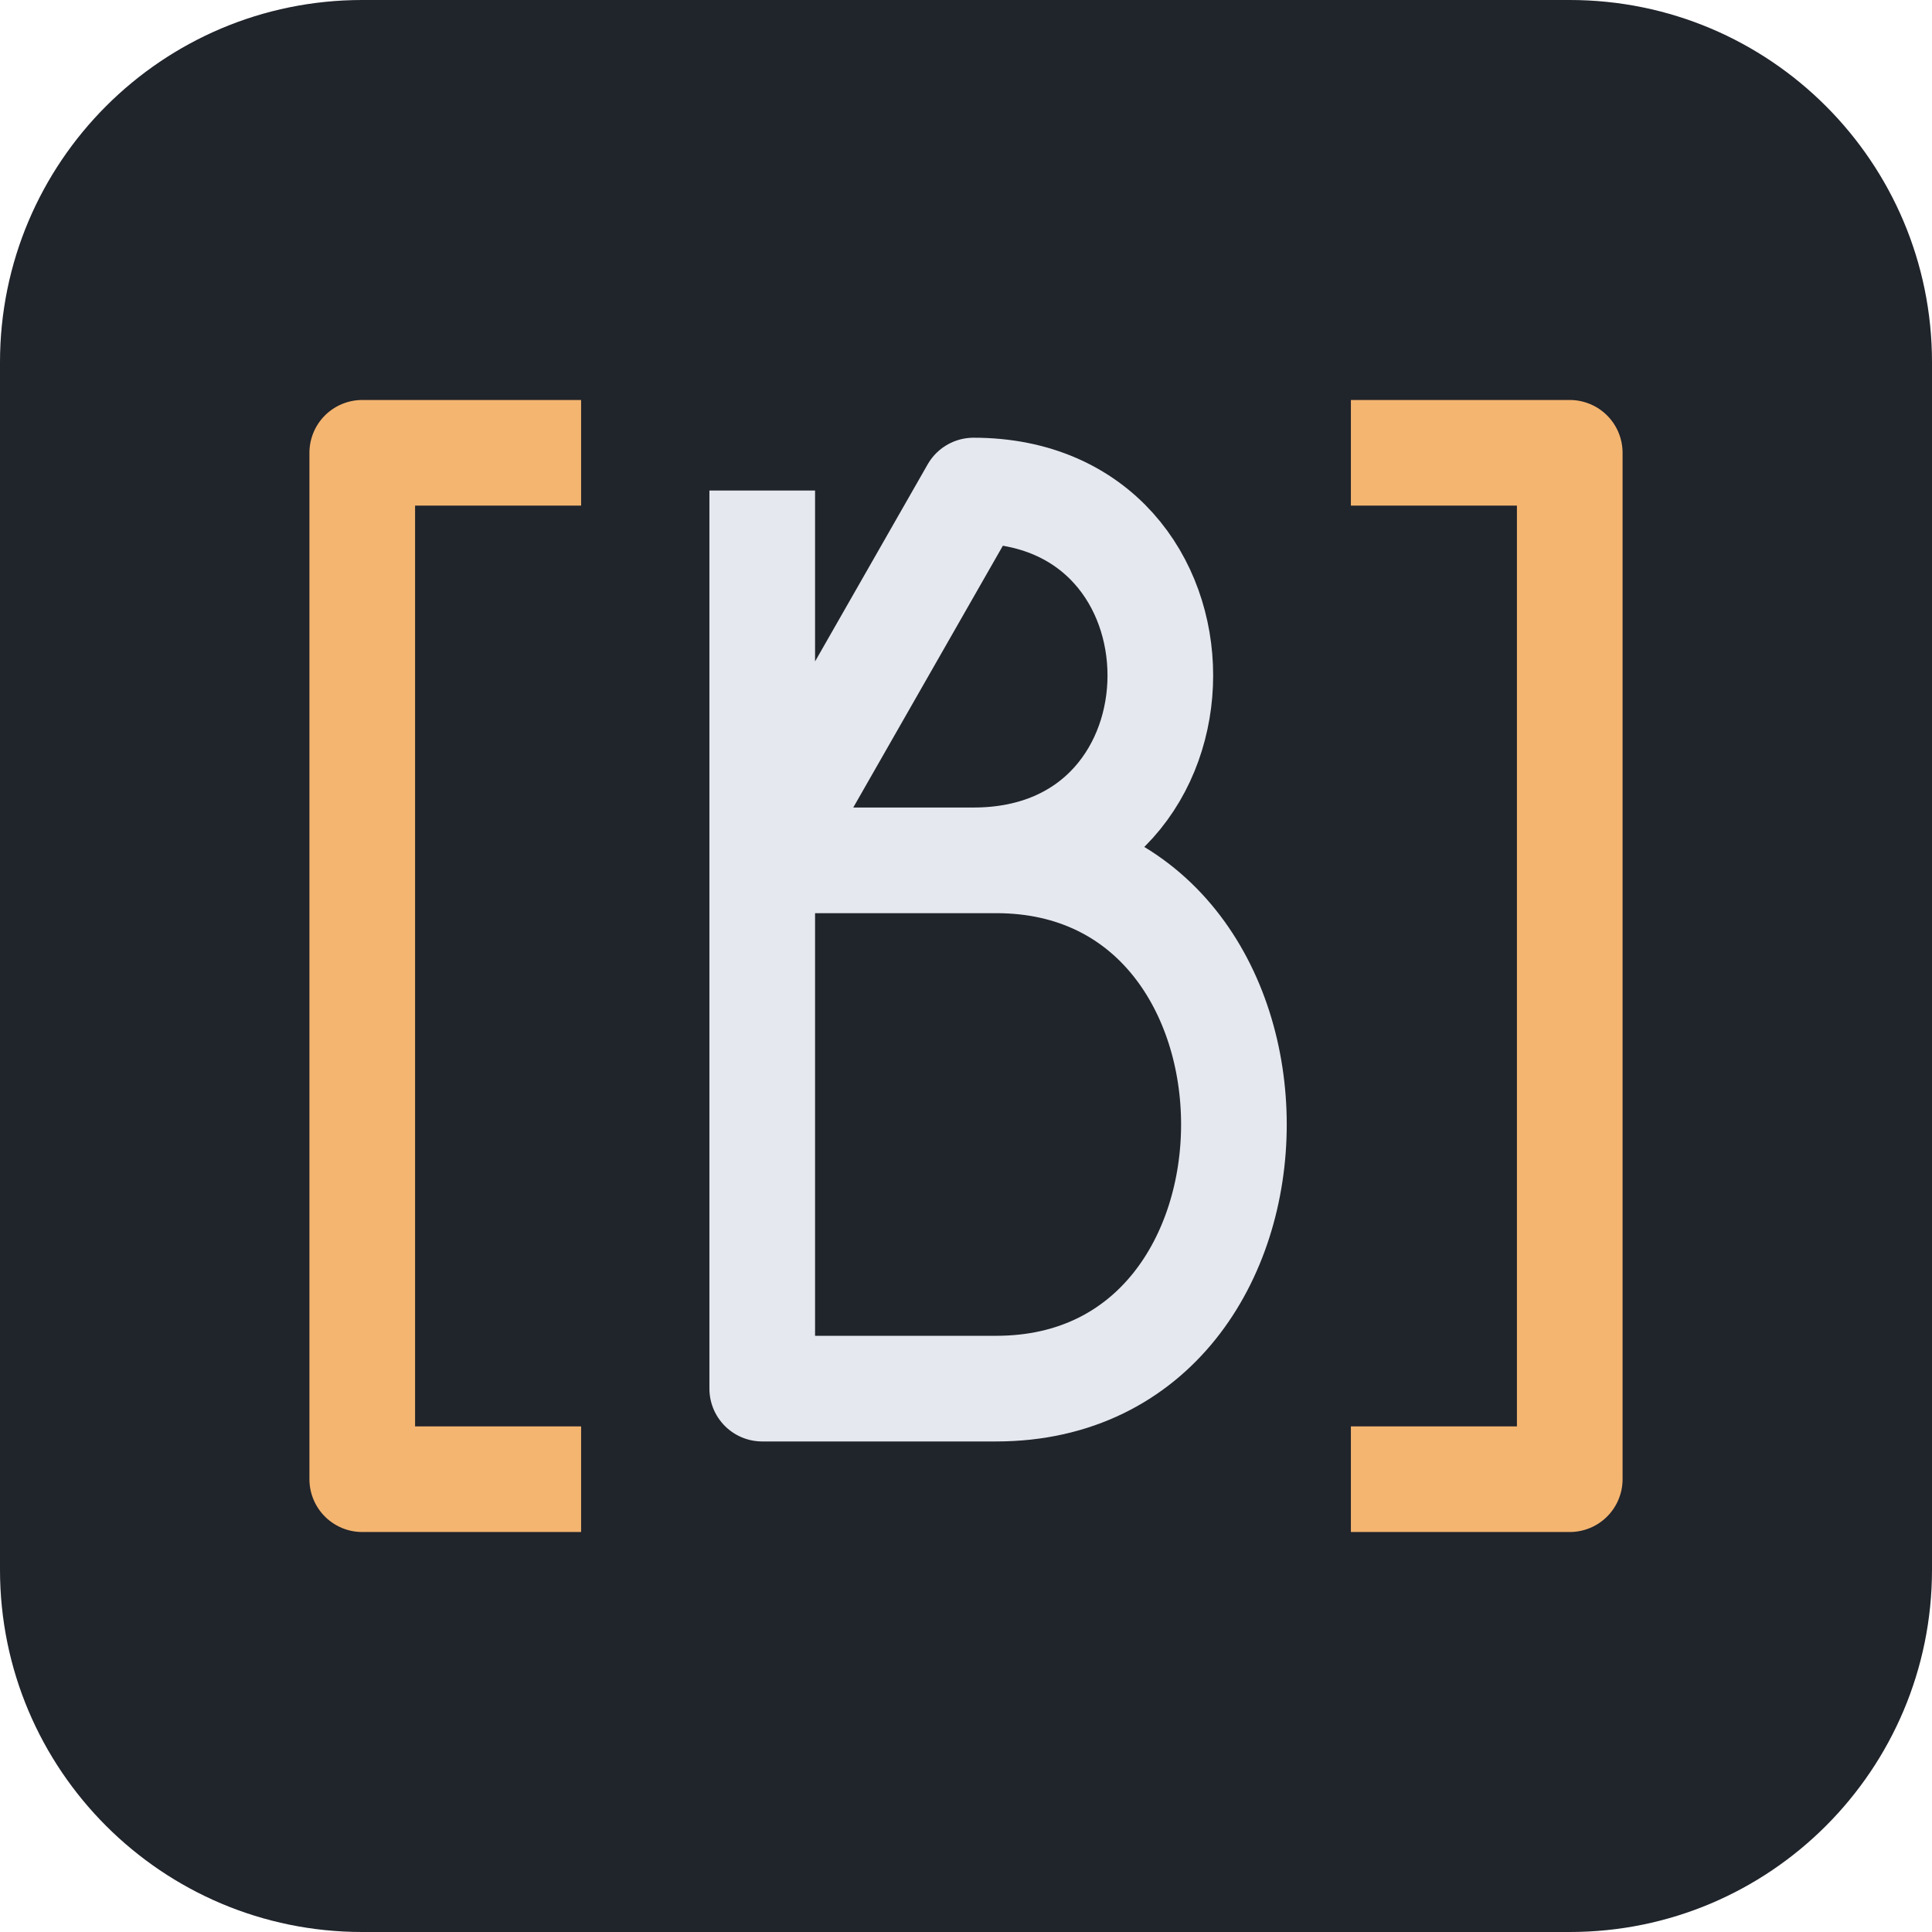
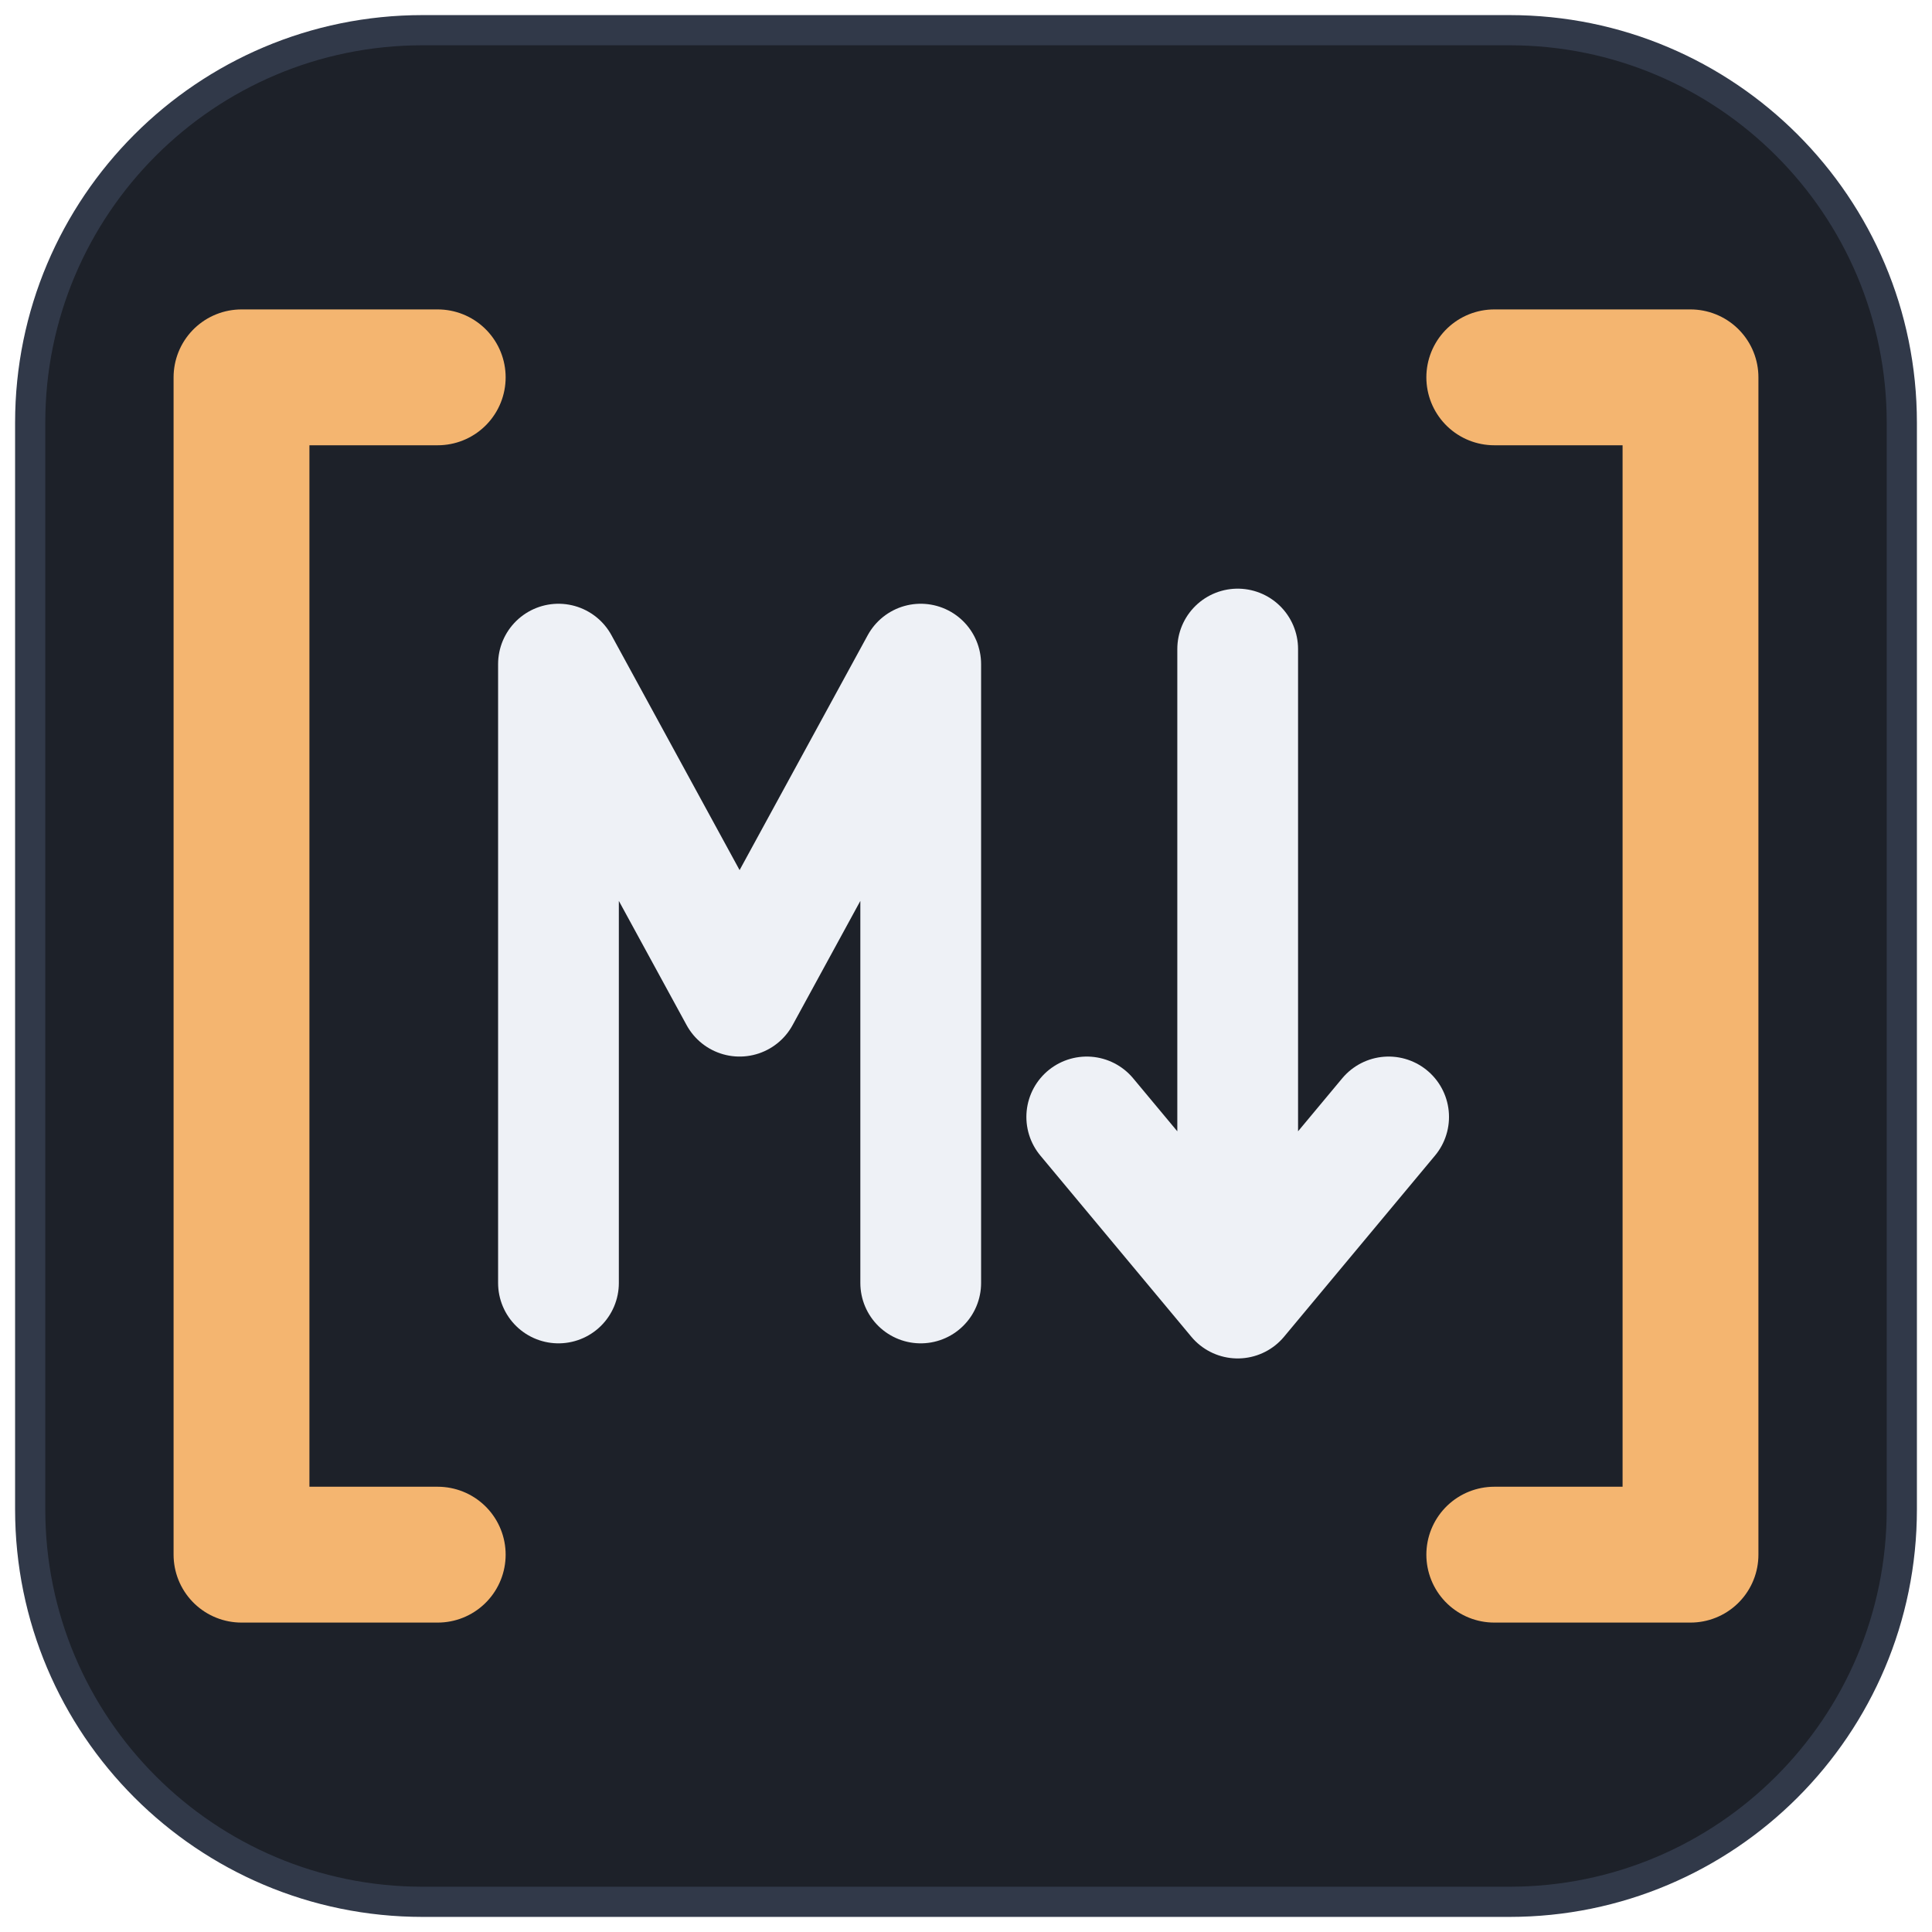
<svg xmlns="http://www.w3.org/2000/svg" width="256" height="256" viewBox="0 0 256 256">
-   <rect width="256" height="256" rx="48" fill="#20242b" />
-   <path d="M77 60H48v136h29M179 60h29v136h-29" fill="none" stroke="#f4b570" stroke-width="14" stroke-linejoin="round" />
-   <path d="M101 65v119h31c42 0 42-70 0-70h-31m0 0h28c33 0 33-49 0-49z" fill="none" stroke="#e5e8ee" stroke-width="14" stroke-linejoin="round" />
+   <rect x="4" y="4" width="248" height="248" rx="52" fill="#1d2129" stroke="#313949" stroke-width="4" />
+   <path d="M58 50H32v156h26M198 50h26v156h-26" fill="none" stroke="#f4b570" stroke-width="18" stroke-linecap="round" stroke-linejoin="round" />
+   <path d="M74 170V88l24 44 24-44v82" fill="none" stroke="#eef1f6" stroke-width="16" stroke-linecap="round" stroke-linejoin="round" />
+   <path d="M164 86v84m-20-22 20 24 20-24" fill="none" stroke="#eef1f6" stroke-width="16" stroke-linecap="round" stroke-linejoin="round" />
</svg>
